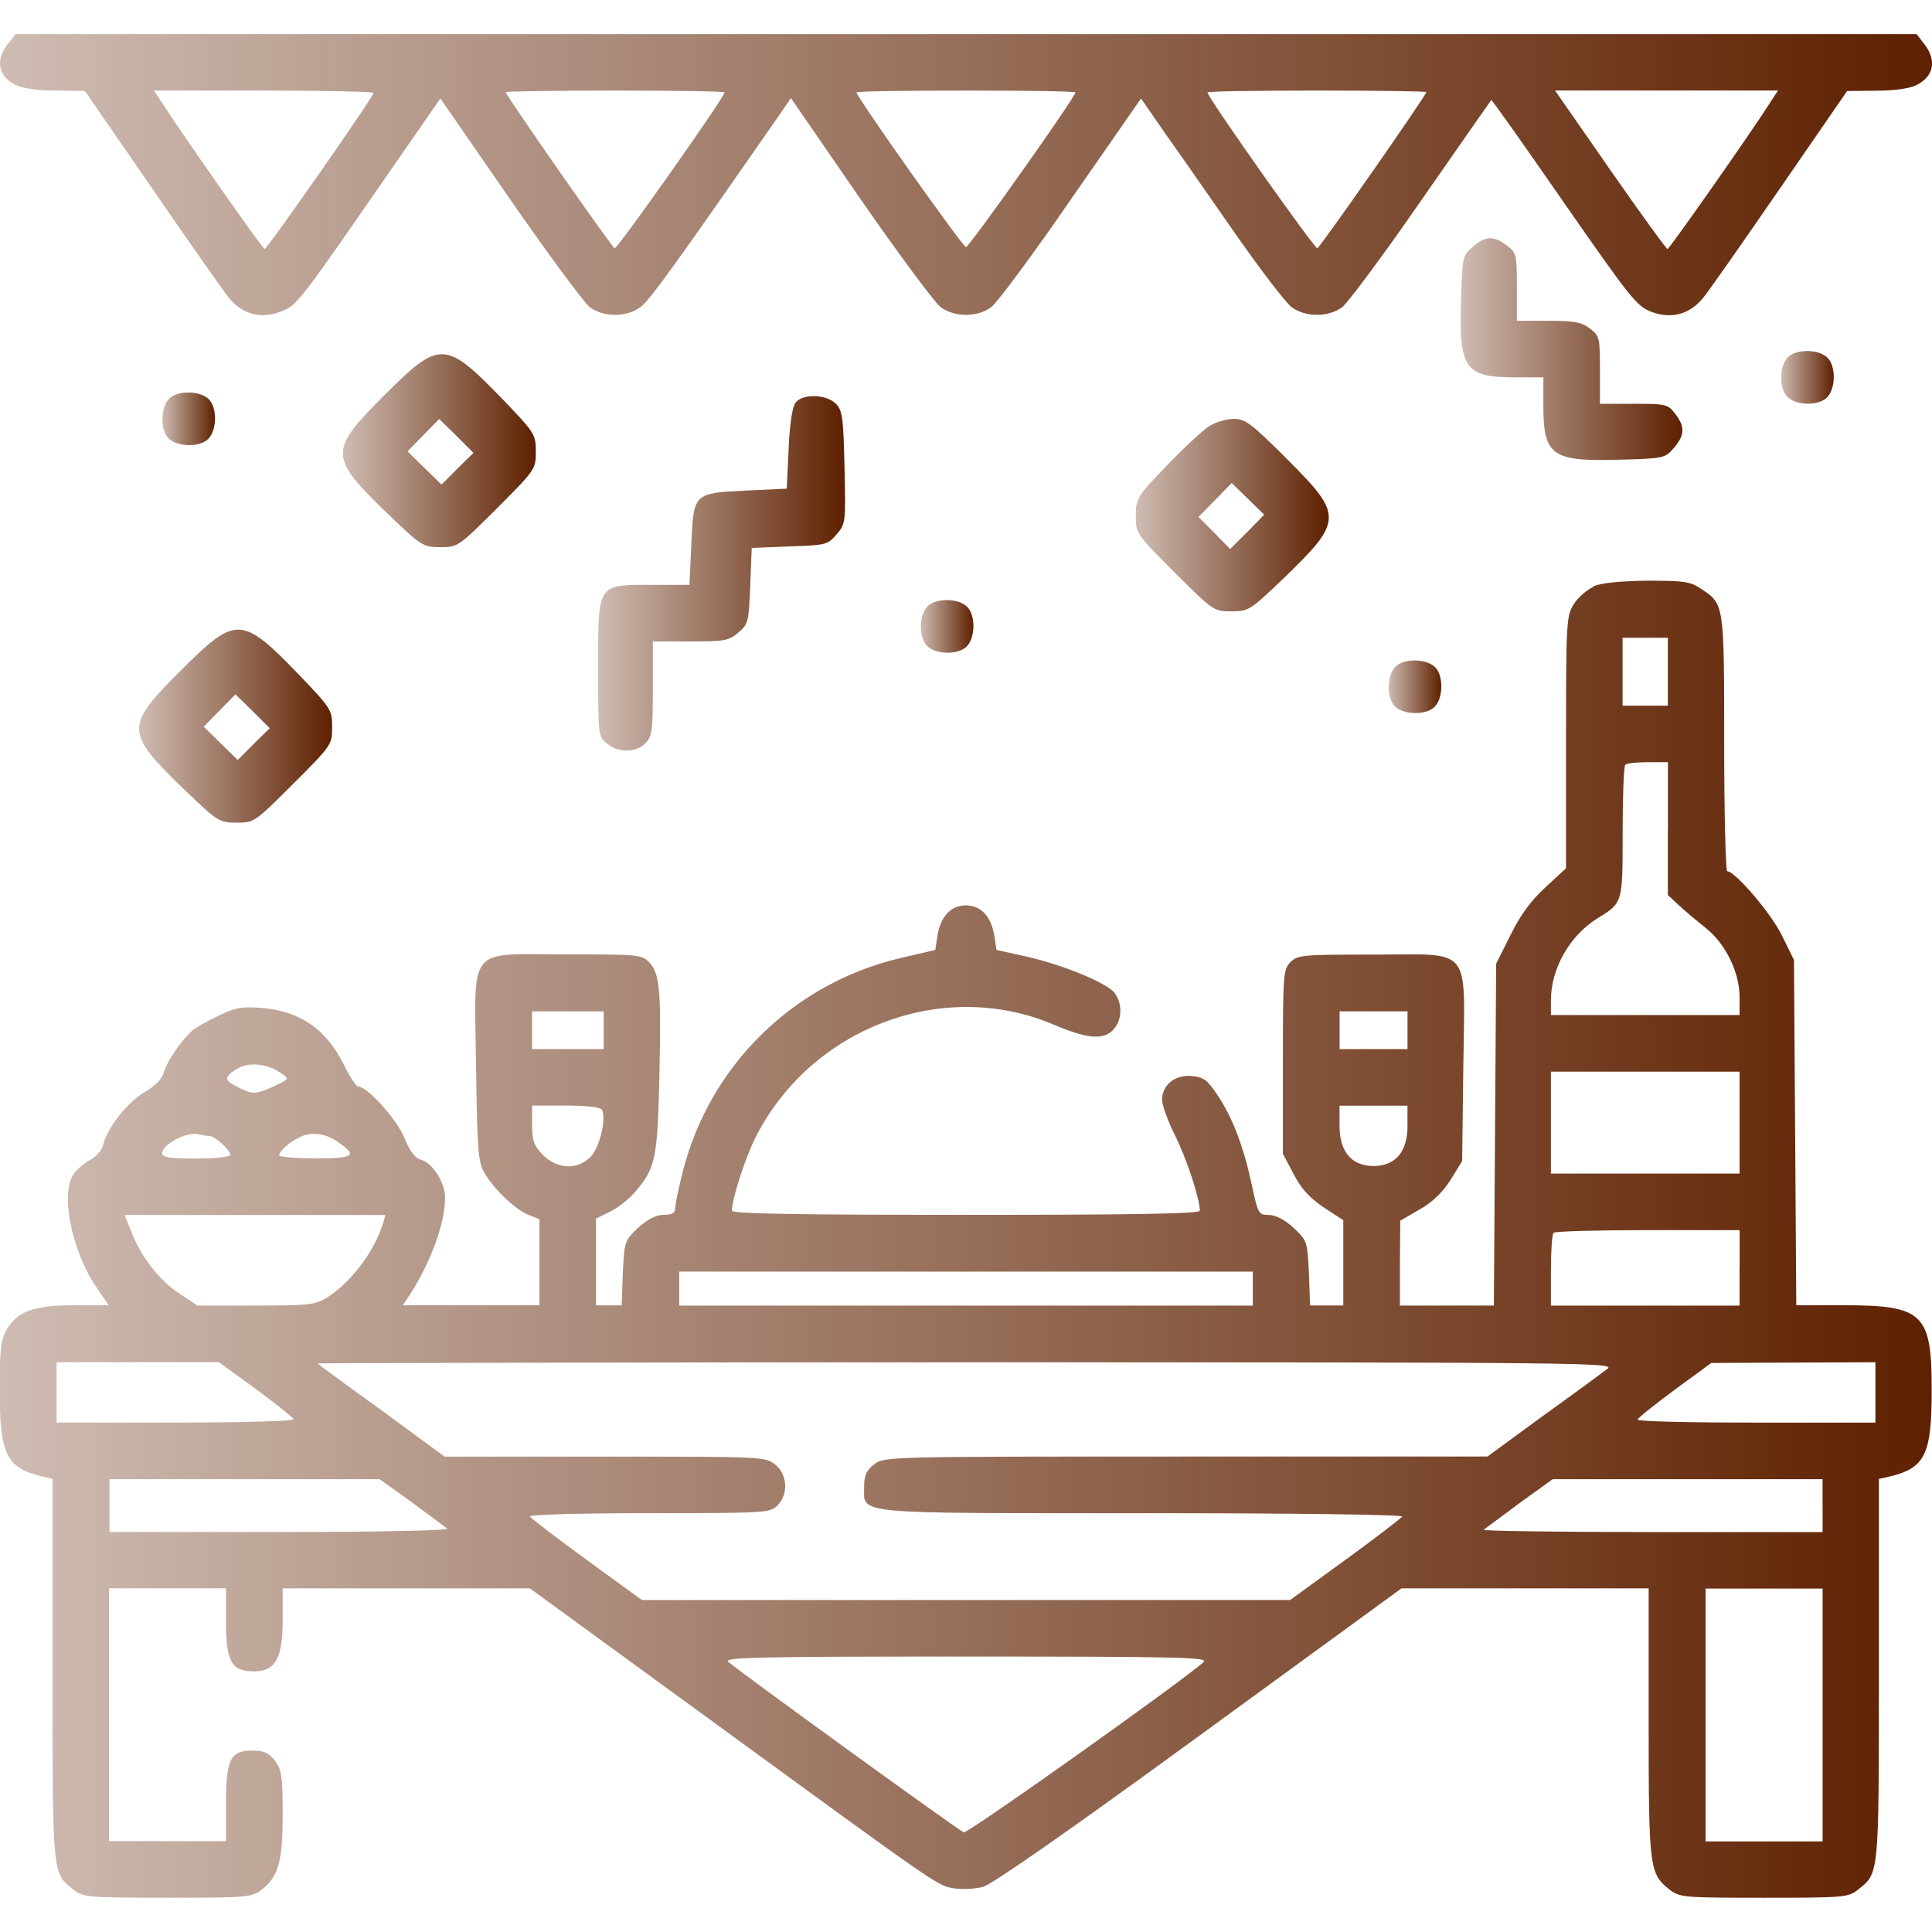
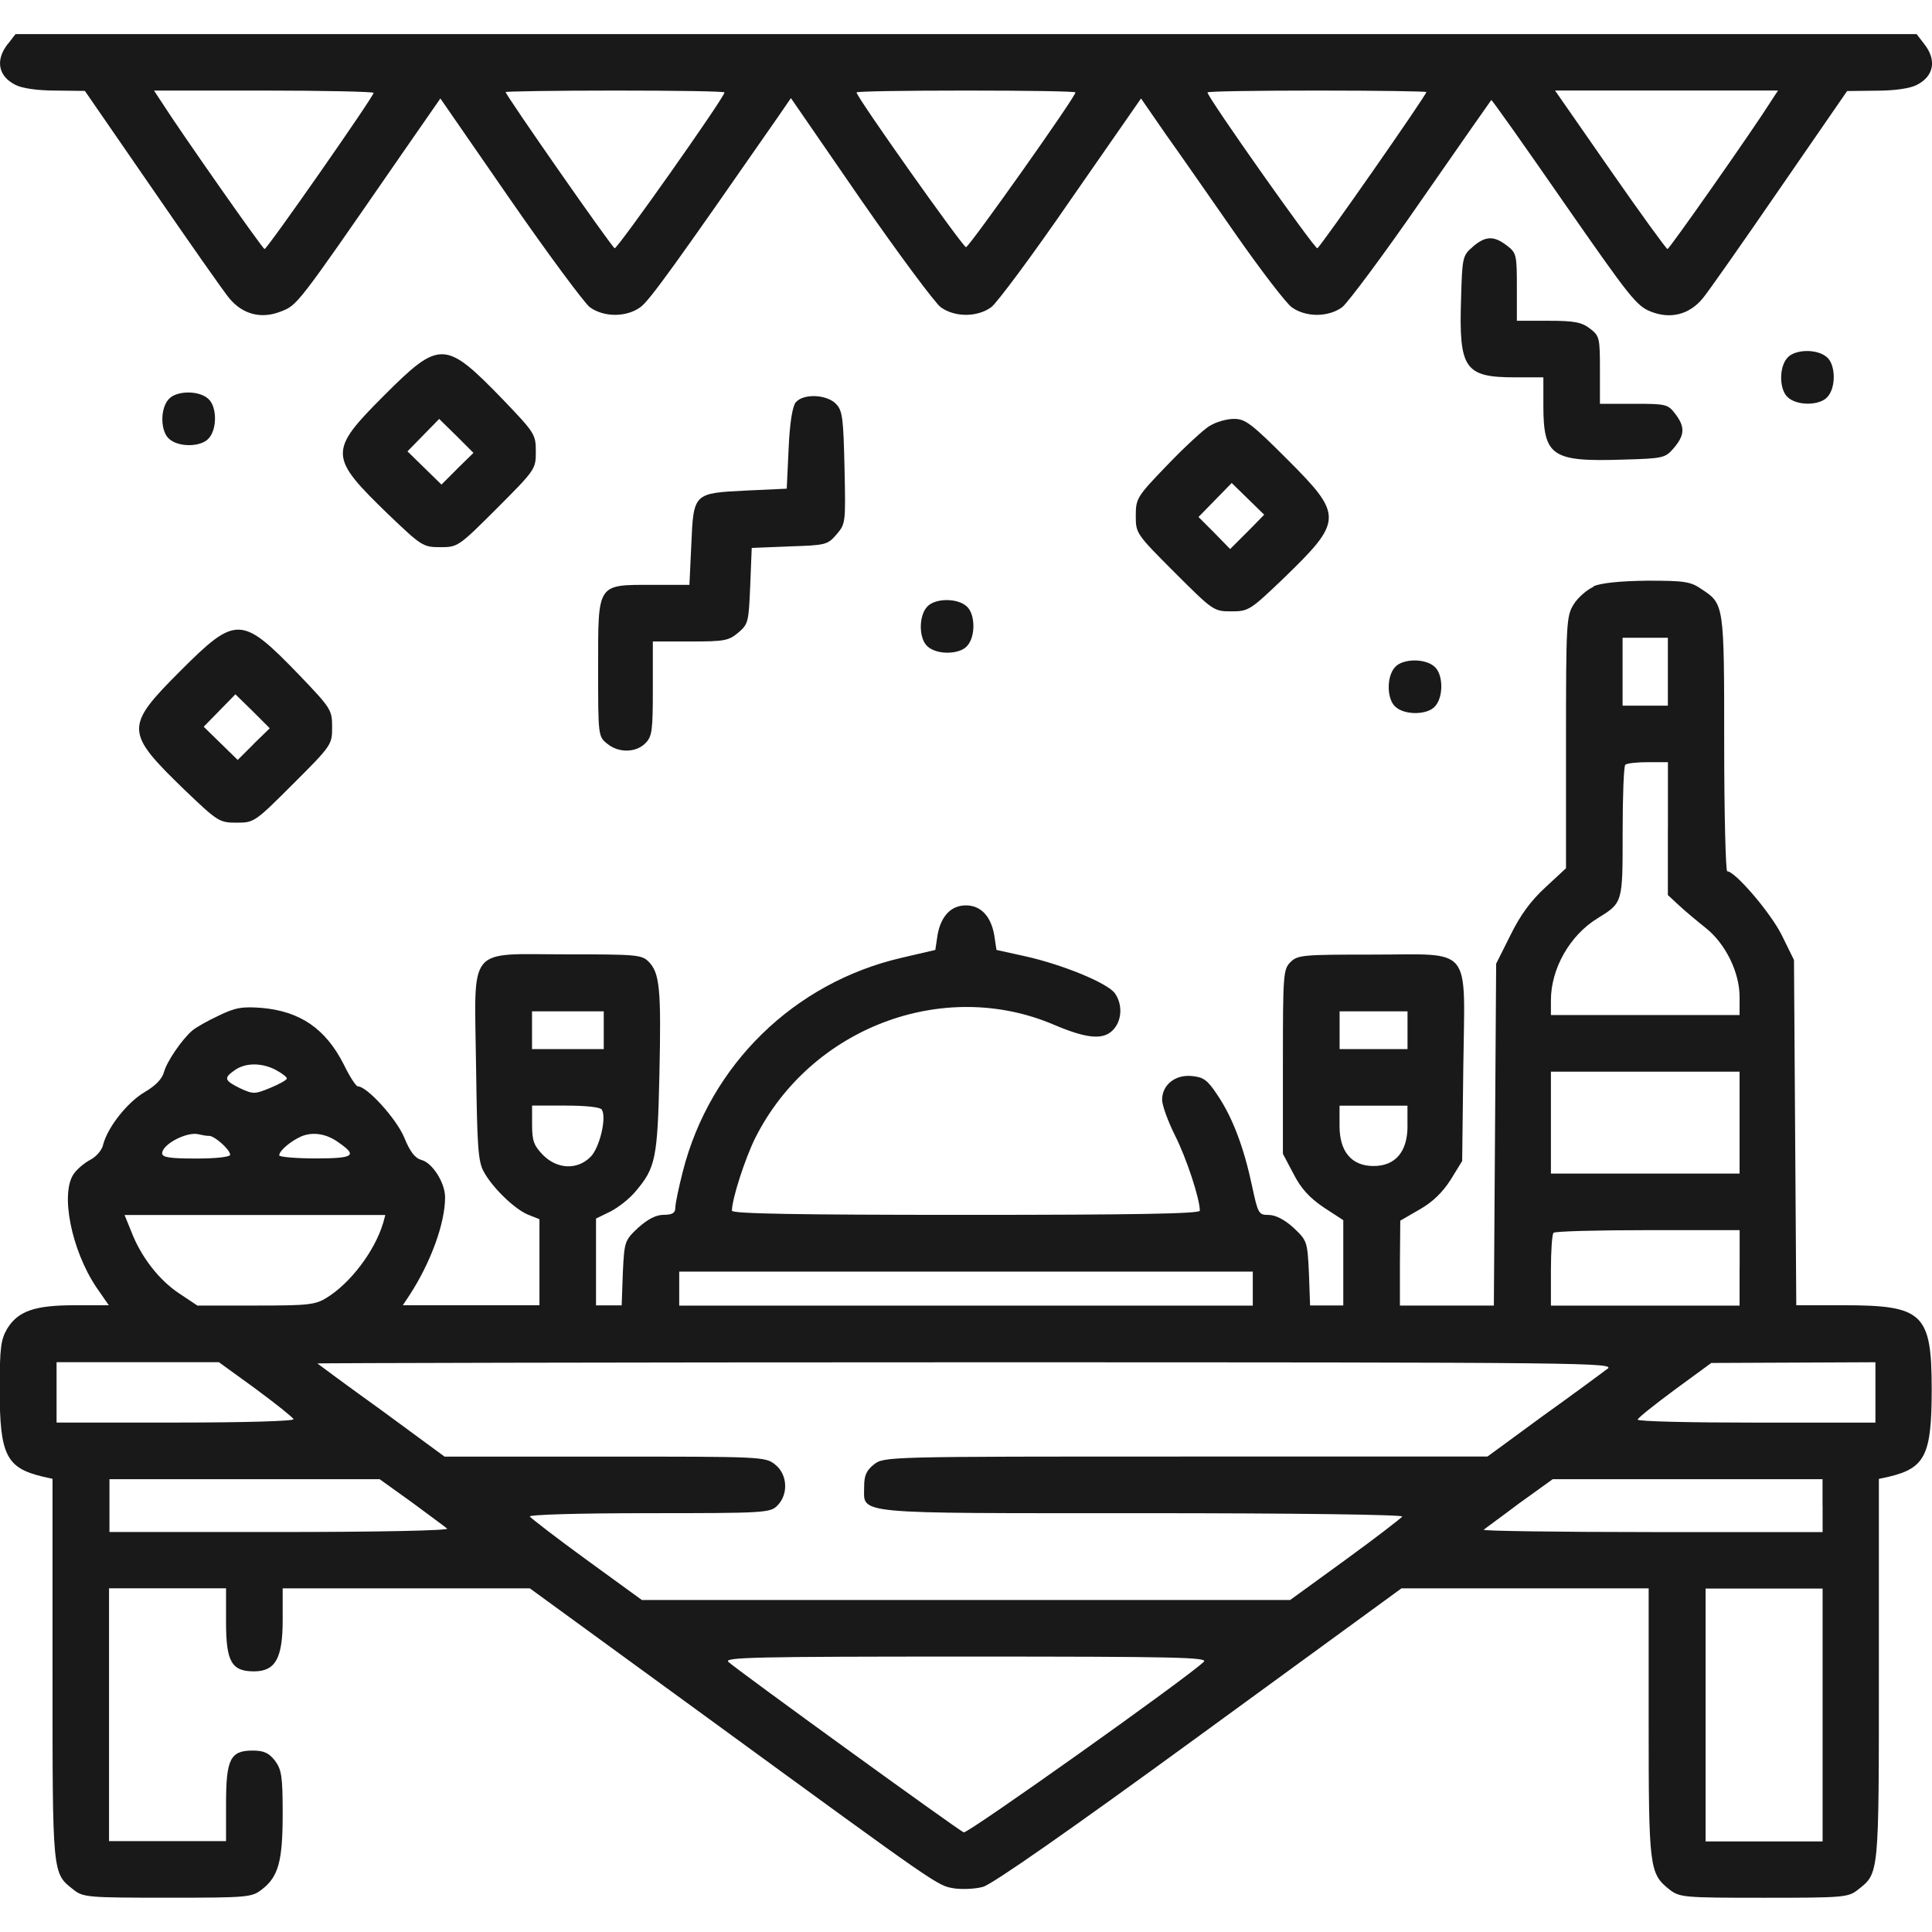
<svg xmlns="http://www.w3.org/2000/svg" version="1.1" width="32" height="32" viewBox="0 0 32 32">
  <linearGradient id="gradient1" x1="100%" y1="0%" x2="0%" y2="0%">
-     <stop offset="0%" style="stop-color: #5e2000; stop-opacity: 1" />
-     <stop offset="100%" style="stop-color: #5e2000; stop-opacity: .3" />
+     <stop offset="0%" style="stop-color: #000000; stop-opacity: .9" />
+     <stop offset="100%" style="stop-color: #000000; stop-opacity: .9" />
  </linearGradient>
  <path fill="url(#gradient1)" d="M0.131 0.725c-0.212 0.269-0.163 0.537 0.125 0.681 0.106 0.056 0.362 0.094 0.662 0.094l0.488 0.006 1.125 1.631c0.619 0.9 1.188 1.712 1.269 1.806 0.219 0.263 0.525 0.344 0.844 0.219 0.281-0.106 0.263-0.081 1.969-2.55l0.681-0.981 1.15 1.663c0.631 0.912 1.231 1.719 1.325 1.794 0.231 0.169 0.606 0.169 0.838 0 0.15-0.106 0.606-0.744 2.287-3.163l0.206-0.3 1.15 1.669c0.637 0.919 1.238 1.725 1.331 1.794 0.231 0.169 0.606 0.169 0.837 0 0.094-0.069 0.694-0.875 1.325-1.794l1.156-1.663 0.419 0.606c0.238 0.331 0.756 1.081 1.163 1.663s0.819 1.119 0.913 1.188c0.231 0.169 0.606 0.169 0.837 0 0.094-0.075 0.688-0.869 1.313-1.775 0.625-0.9 1.15-1.65 1.156-1.656 0.012-0.006 0.55 0.756 1.2 1.694 1.1 1.581 1.206 1.719 1.45 1.813 0.325 0.125 0.631 0.044 0.85-0.219 0.081-0.094 0.65-0.906 1.269-1.806l1.125-1.631 0.488-0.006c0.3 0 0.556-0.038 0.663-0.094 0.287-0.144 0.338-0.412 0.125-0.681l-0.125-0.162h-31.488l-0.125 0.162zM6.188 1.538c0 0.063-1.763 2.587-1.806 2.587-0.031 0-1.406-1.962-1.712-2.444l-0.119-0.181h1.819c1 0 1.819 0.019 1.819 0.038zM12 1.531c0 0.081-1.775 2.594-1.819 2.581-0.050-0.019-1.806-2.538-1.806-2.587 0-0.012 0.819-0.025 1.813-0.025 1 0 1.813 0.012 1.813 0.031zM17.813 1.531c0 0.075-1.762 2.563-1.813 2.563s-1.813-2.487-1.813-2.563c0-0.019 0.819-0.031 1.813-0.031 1 0 1.813 0.012 1.813 0.031zM23.625 1.525c0 0.050-1.756 2.569-1.806 2.587-0.044 0.013-1.819-2.5-1.819-2.581 0-0.019 0.819-0.031 1.813-0.031 1 0 1.813 0.012 1.813 0.025zM29.331 1.681c-0.3 0.475-1.681 2.444-1.712 2.444-0.019 0-0.45-0.594-0.95-1.313l-0.913-1.313h3.694l-0.119 0.181z" />
  <path fill="url(#gradient1)" d="M24.394 4.088c-0.169 0.144-0.175 0.175-0.194 0.856-0.038 1.163 0.056 1.306 0.894 1.306h0.469v0.469c0 0.838 0.144 0.931 1.306 0.894 0.681-0.019 0.712-0.025 0.856-0.194 0.181-0.213 0.188-0.35 0.019-0.569-0.119-0.156-0.156-0.162-0.688-0.162h-0.556v-0.556c0-0.531-0.006-0.569-0.163-0.688-0.137-0.106-0.256-0.131-0.688-0.131h-0.525v-0.556c0-0.531-0.006-0.569-0.163-0.688-0.219-0.169-0.356-0.163-0.569 0.019z" />
  <path fill="url(#gradient1)" d="M29.606 5.925c-0.144 0.156-0.137 0.531 0.006 0.656 0.156 0.144 0.531 0.138 0.656-0.006 0.144-0.156 0.137-0.531-0.006-0.656-0.156-0.144-0.531-0.138-0.656 0.006z" />
  <path fill="url(#gradient1)" d="M6.362 6.55c-0.925 0.925-0.919 1.013 0.069 1.969 0.55 0.525 0.575 0.544 0.862 0.544s0.3-0.006 0.938-0.644c0.637-0.638 0.644-0.65 0.644-0.938s-0.019-0.313-0.544-0.862c-0.956-0.987-1.044-0.994-1.969-0.069zM7.575 7.763l-0.263 0.263-0.563-0.55 0.525-0.537 0.287 0.281 0.281 0.281-0.269 0.263z" />
  <path fill="url(#gradient1)" d="M2.794 6.612c-0.144 0.156-0.138 0.531 0.006 0.656 0.156 0.144 0.531 0.138 0.656-0.006 0.144-0.156 0.138-0.531-0.006-0.656-0.156-0.144-0.531-0.138-0.656 0.006z" />
  <path fill="url(#gradient1)" d="M13.181 6.662c-0.056 0.069-0.1 0.338-0.119 0.769l-0.031 0.663-0.669 0.031c-0.875 0.044-0.875 0.037-0.912 0.9l-0.031 0.662h-0.606c-0.931 0-0.906-0.037-0.906 1.375 0 1.119 0 1.137 0.15 1.256 0.188 0.156 0.475 0.15 0.631-0.006 0.113-0.113 0.125-0.206 0.125-0.906v-0.781h0.619c0.569 0 0.637-0.012 0.8-0.15s0.169-0.181 0.194-0.775l0.025-0.625 0.625-0.025c0.6-0.019 0.631-0.025 0.781-0.2s0.15-0.194 0.131-1.1c-0.019-0.806-0.031-0.944-0.137-1.056-0.15-0.162-0.544-0.181-0.669-0.031z" />
  <path fill="url(#gradient1)" d="M20.031 7.056c-0.1 0.063-0.419 0.356-0.7 0.65-0.5 0.519-0.519 0.55-0.519 0.838s0.006 0.3 0.644 0.938c0.637 0.637 0.65 0.644 0.938 0.644s0.313-0.019 0.863-0.544c0.988-0.956 0.994-1.044 0.069-1.969-0.6-0.6-0.7-0.675-0.887-0.675-0.119 0-0.3 0.050-0.406 0.119zM20.656 8.813l-0.281 0.281-0.262-0.269-0.262-0.262 0.55-0.563 0.538 0.525-0.281 0.287z" />
  <path fill="url(#gradient1)" d="M26.394 9.719c-0.113 0.050-0.262 0.181-0.331 0.294-0.119 0.194-0.125 0.313-0.125 2.287v2.081l-0.344 0.319c-0.238 0.219-0.413 0.456-0.575 0.787l-0.238 0.475-0.038 5.662h-1.556v-0.706l0.006-0.7 0.325-0.188c0.219-0.125 0.381-0.288 0.512-0.494l0.188-0.306 0.019-1.563c0.025-2.037 0.169-1.856-1.5-1.856-1.156 0-1.244 0.006-1.363 0.125s-0.125 0.206-0.125 1.65v1.525l0.175 0.331c0.125 0.244 0.262 0.394 0.5 0.556l0.325 0.212v1.413h-0.55l-0.019-0.538c-0.025-0.525-0.031-0.538-0.256-0.75-0.15-0.137-0.3-0.212-0.413-0.212-0.163 0-0.175-0.019-0.275-0.488-0.131-0.619-0.319-1.125-0.569-1.494-0.169-0.256-0.231-0.3-0.431-0.319-0.275-0.025-0.488 0.15-0.488 0.394 0 0.087 0.094 0.35 0.212 0.587 0.188 0.369 0.413 1.050 0.413 1.25 0 0.050-1.087 0.069-3.875 0.069s-3.875-0.019-3.875-0.069c0-0.194 0.219-0.869 0.387-1.206 0.919-1.825 3.113-2.656 4.944-1.875 0.544 0.231 0.813 0.256 0.975 0.094 0.156-0.156 0.169-0.425 0.038-0.613-0.119-0.169-0.863-0.475-1.481-0.613l-0.481-0.106-0.038-0.25c-0.056-0.313-0.225-0.488-0.469-0.488s-0.412 0.175-0.469 0.488l-0.037 0.25-0.563 0.131c-1.775 0.412-3.169 1.769-3.619 3.537-0.069 0.269-0.125 0.538-0.125 0.606 0 0.081-0.050 0.113-0.188 0.113-0.131 0-0.262 0.069-0.425 0.212-0.225 0.212-0.231 0.225-0.256 0.75l-0.019 0.538h-0.425v-1.438l0.244-0.119c0.131-0.069 0.313-0.212 0.406-0.325 0.338-0.394 0.369-0.55 0.4-1.944 0.031-1.419 0.006-1.681-0.181-1.869-0.113-0.113-0.213-0.119-1.356-0.119-1.669 0-1.525-0.175-1.5 1.85 0.019 1.337 0.031 1.581 0.131 1.756 0.144 0.262 0.506 0.613 0.731 0.706l0.188 0.075v1.425h-2.263l0.112-0.169c0.35-0.538 0.588-1.188 0.588-1.619 0-0.244-0.213-0.575-0.394-0.619-0.106-0.031-0.188-0.137-0.287-0.381-0.131-0.306-0.612-0.837-0.763-0.837-0.031 0-0.138-0.163-0.237-0.369-0.3-0.587-0.719-0.875-1.356-0.931-0.325-0.025-0.438-0.006-0.719 0.131-0.188 0.087-0.381 0.2-0.431 0.244-0.175 0.15-0.425 0.519-0.469 0.688-0.031 0.113-0.138 0.225-0.319 0.331-0.288 0.169-0.613 0.581-0.688 0.869-0.019 0.094-0.119 0.206-0.219 0.256-0.094 0.050-0.219 0.156-0.269 0.231-0.225 0.325-0.038 1.256 0.369 1.869l0.212 0.306h-0.563c-0.662 0-0.938 0.094-1.119 0.387-0.106 0.181-0.125 0.313-0.125 1.006 0 1.081 0.106 1.3 0.706 1.444l0.169 0.038v3.163c0 3.431-0.006 3.363 0.35 3.644 0.156 0.125 0.244 0.131 1.556 0.131 1.331 0 1.394-0.006 1.562-0.137 0.275-0.212 0.344-0.469 0.344-1.256 0-0.625-0.019-0.731-0.131-0.881-0.1-0.125-0.181-0.163-0.369-0.163-0.369 0-0.438 0.144-0.438 0.887v0.613h-1.938v-4.188h1.938v0.563c0 0.656 0.094 0.813 0.463 0.813 0.356 0 0.475-0.219 0.475-0.85v-0.525h4.094l2.969 2.163c3.856 2.813 3.775 2.756 4.056 2.806 0.131 0.019 0.35 0.012 0.481-0.025 0.156-0.044 1.438-0.938 3.587-2.506l3.344-2.438h4.094v2.219c0 2.413 0.012 2.506 0.344 2.769 0.169 0.131 0.231 0.137 1.563 0.137 1.313 0 1.4-0.006 1.556-0.131 0.356-0.281 0.35-0.212 0.35-3.644v-3.163l0.175-0.038c0.594-0.144 0.7-0.363 0.7-1.444 0-1.262-0.144-1.394-1.462-1.394h-0.781l-0.019-2.863-0.019-2.856-0.2-0.406c-0.181-0.369-0.775-1.063-0.906-1.063-0.025 0-0.050-0.95-0.050-2.113 0-2.3 0-2.313-0.369-2.556-0.188-0.131-0.288-0.144-0.906-0.144-0.456 0.006-0.762 0.037-0.894 0.094zM27.625 11.125v0.563h-0.75v-1.125h0.75v0.563zM27.625 13.725v1.1l0.175 0.162c0.1 0.094 0.3 0.262 0.45 0.381 0.331 0.262 0.563 0.738 0.563 1.144v0.3h-3.125v-0.244c0-0.525 0.313-1.075 0.769-1.356 0.425-0.262 0.419-0.25 0.419-1.431 0-0.594 0.019-1.094 0.044-1.113 0.019-0.025 0.188-0.044 0.375-0.044h0.331v1.1zM10 17.063v0.313h-1.188v-0.625h1.188v0.313zM23.313 17.063v0.313h-1.125v-0.625h1.125v0.313zM4.563 17.719c0.106 0.056 0.188 0.119 0.188 0.144s-0.125 0.094-0.275 0.156c-0.256 0.106-0.281 0.106-0.5 0.006-0.263-0.131-0.275-0.169-0.087-0.3 0.175-0.125 0.444-0.125 0.675-0.006zM28.813 18.594v0.844h-3.125v-1.688h3.125v0.844zM9.969 18.381c0.081 0.131-0.037 0.631-0.188 0.781-0.219 0.219-0.55 0.206-0.787-0.031-0.15-0.156-0.181-0.231-0.181-0.5v-0.319h0.556c0.331 0 0.581 0.025 0.6 0.069zM23.313 18.65c0 0.425-0.2 0.663-0.563 0.663s-0.563-0.238-0.563-0.663v-0.337h1.125v0.337zM3.462 18.813c0.094 0 0.35 0.231 0.35 0.313 0 0.038-0.244 0.063-0.563 0.063-0.438 0-0.563-0.019-0.563-0.087 0-0.15 0.419-0.369 0.612-0.313 0.050 0.012 0.119 0.025 0.163 0.025zM5.619 18.931c0.306 0.212 0.237 0.256-0.394 0.256-0.331 0-0.6-0.025-0.6-0.050 0-0.081 0.2-0.244 0.375-0.319 0.194-0.075 0.419-0.038 0.619 0.113zM6.344 20.262c-0.138 0.462-0.544 0.994-0.931 1.231-0.188 0.119-0.306 0.131-1.175 0.131h-0.969l-0.3-0.2c-0.331-0.219-0.631-0.6-0.794-1.025l-0.112-0.275h4.319l-0.037 0.137zM28.813 21v0.625h-3.125v-0.581c0-0.325 0.019-0.606 0.044-0.625 0.019-0.025 0.725-0.044 1.563-0.044h1.519v0.625zM20.75 21.344v0.281h-9.5v-0.563h9.5v0.281zM4.237 23.006c0.331 0.244 0.612 0.469 0.625 0.5s-0.769 0.056-1.95 0.056h-1.975v-1h2.688l0.613 0.444zM26.619 22.675c-0.081 0.063-0.563 0.419-1.069 0.781l-0.913 0.669h-5c-4.956 0-4.994 0-5.162 0.131-0.125 0.1-0.162 0.181-0.162 0.369 0 0.462-0.25 0.438 4.613 0.438 2.587 0 4.319 0.025 4.3 0.056-0.025 0.031-0.444 0.356-0.944 0.719l-0.913 0.663h-10.738l-0.912-0.663c-0.5-0.363-0.919-0.688-0.944-0.719-0.019-0.031 0.781-0.056 1.969-0.056 1.925 0 2.012-0.006 2.131-0.125 0.188-0.188 0.169-0.519-0.037-0.681-0.162-0.131-0.231-0.131-2.819-0.131h-2.656l-1.037-0.762c-0.575-0.413-1.056-0.769-1.069-0.781-0.013-0.006 4.819-0.019 10.744-0.019 10.463 0 10.762 0.006 10.619 0.113zM31.063 23.063v0.5h-1.969c-1.081 0-1.969-0.019-1.969-0.050 0-0.025 0.275-0.244 0.613-0.494l0.606-0.444 2.719-0.012v0.5zM6.819 24.881c0.287 0.212 0.55 0.406 0.588 0.438 0.031 0.031-1.138 0.056-2.769 0.056h-2.825v-0.875h4.475l0.531 0.381zM30.188 24.938v0.438h-2.825c-1.55 0-2.806-0.019-2.788-0.038s0.288-0.212 0.587-0.438l0.556-0.4h4.469v0.438zM30.188 28.406v2.094h-1.938v-4.188h1.938v2.094zM19.938 27.525c-0.269 0.262-3.913 2.85-3.975 2.825-0.094-0.038-3.769-2.7-3.9-2.825-0.075-0.075 0.456-0.087 3.938-0.087 3.5 0 4.012 0.012 3.938 0.087z" />
  <path fill="url(#gradient1)" d="M15.356 10.050c-0.144 0.156-0.137 0.531 0.006 0.656 0.156 0.144 0.531 0.137 0.656-0.006 0.144-0.156 0.137-0.531-0.006-0.656-0.156-0.144-0.531-0.137-0.656 0.006z" />
  <path fill="url(#gradient1)" d="M2.987 11.113c-0.925 0.925-0.919 1.012 0.069 1.969 0.55 0.525 0.575 0.544 0.863 0.544s0.3-0.006 0.938-0.644c0.638-0.637 0.644-0.65 0.644-0.938s-0.019-0.313-0.544-0.863c-0.956-0.988-1.044-0.994-1.969-0.069zM4.2 12.325l-0.263 0.262-0.563-0.55 0.525-0.537 0.288 0.281 0.281 0.281-0.269 0.262z" />
  <path fill="url(#gradient1)" d="M23.106 11.050c-0.144 0.156-0.137 0.531 0.006 0.656 0.156 0.144 0.531 0.137 0.656-0.006 0.144-0.156 0.137-0.531-0.006-0.656-0.156-0.144-0.531-0.137-0.656 0.006z" />
</svg>
